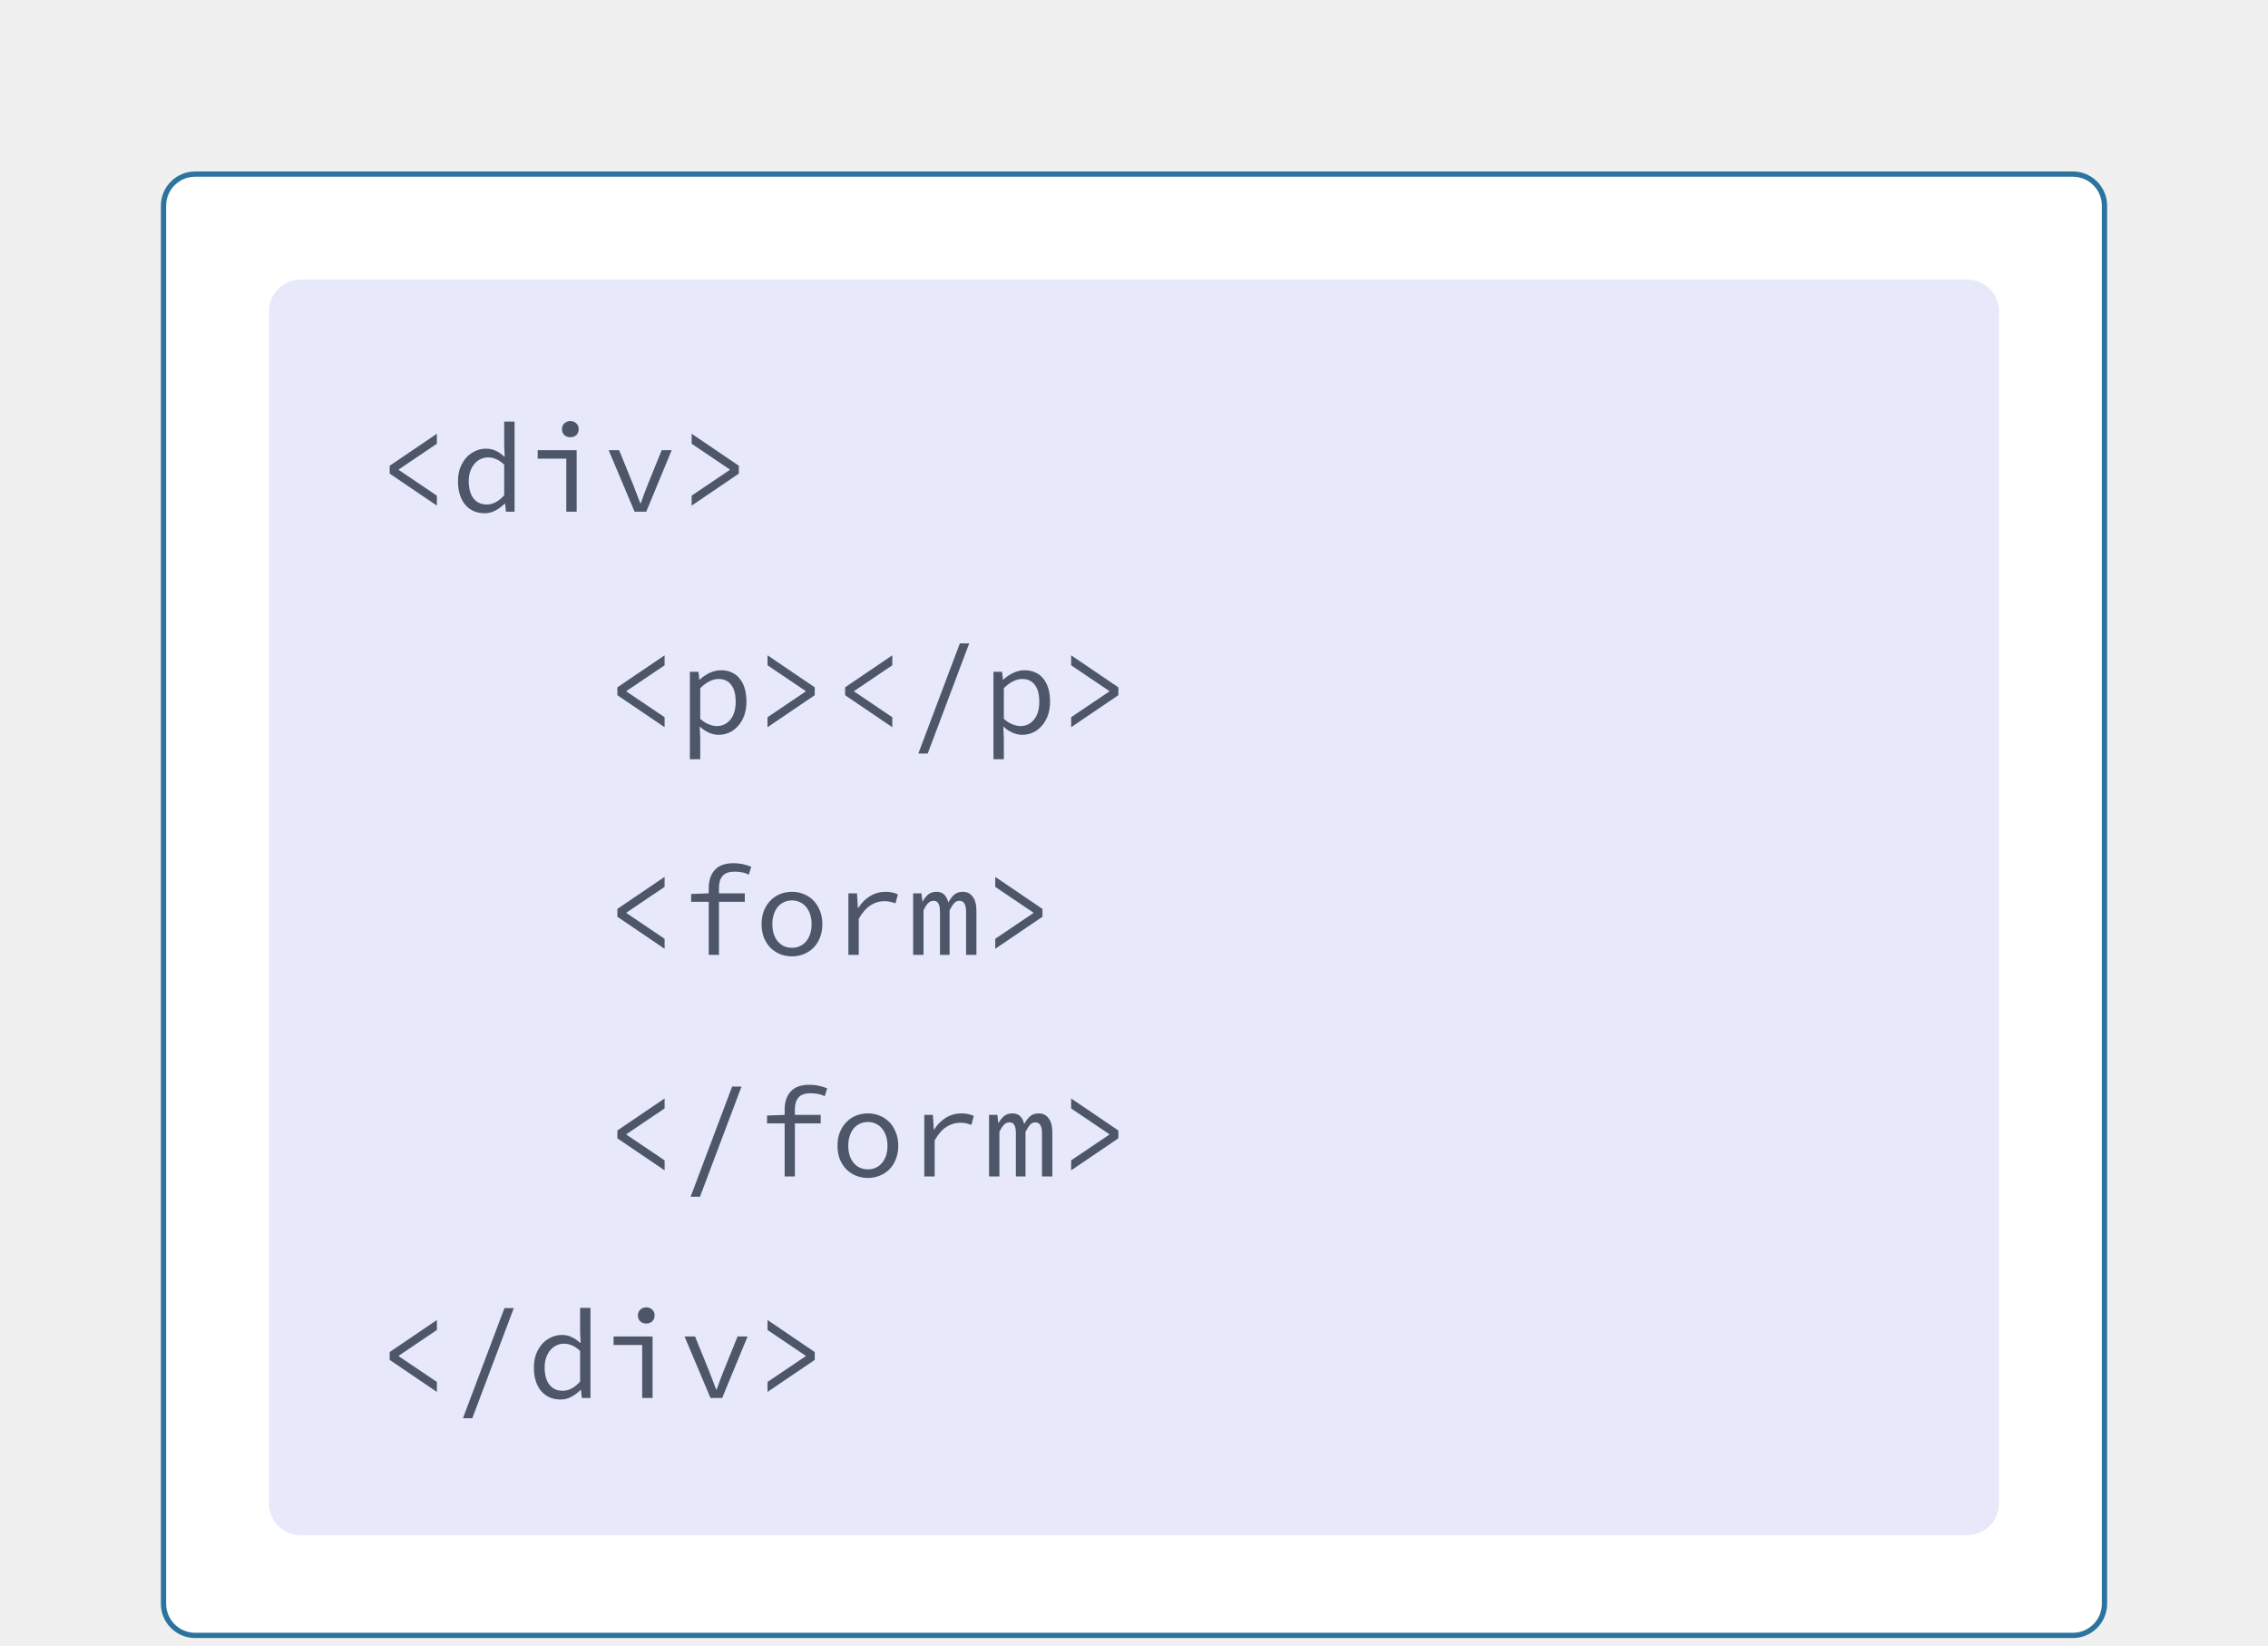
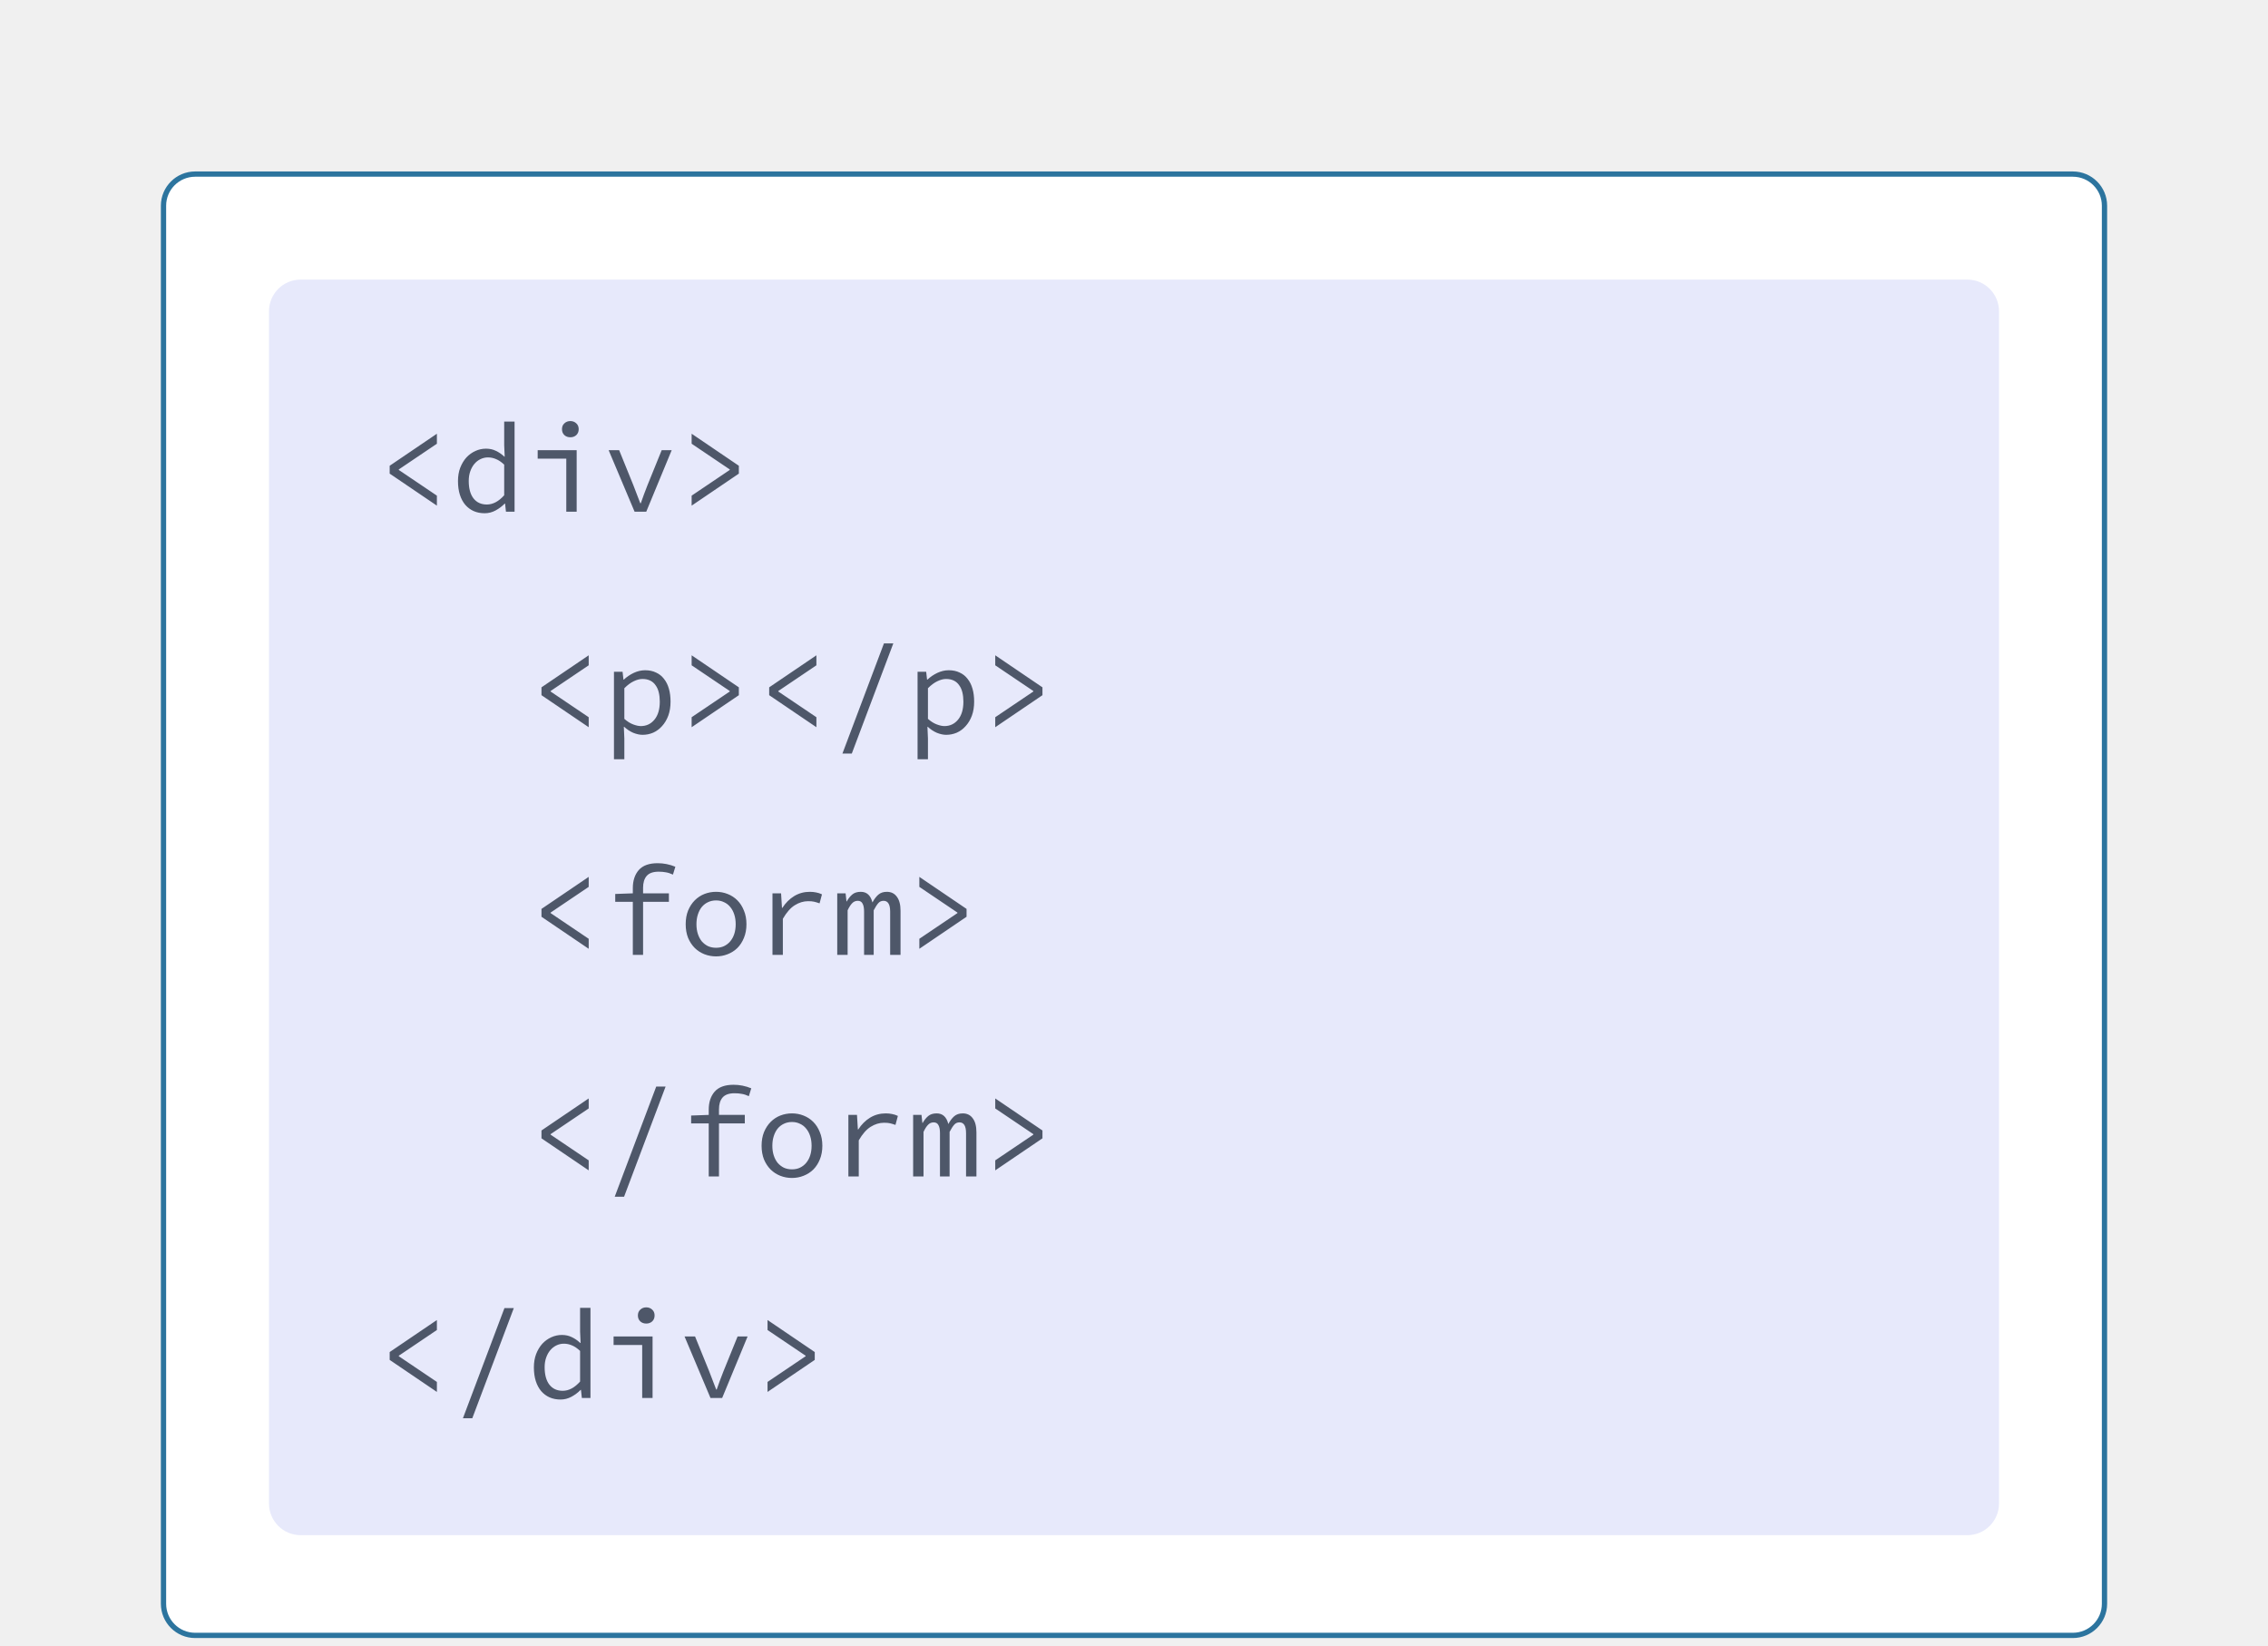
<svg xmlns="http://www.w3.org/2000/svg" width="430" height="312" viewBox="0 0 430 312" fill="none">
  <rect x="31" y="33" width="368" height="277" rx="6" fill="white" />
  <rect x="51" y="53" width="328" height="238" rx="6" fill="#E7E9FB" />
  <path d="M82.832 95.848L73.88 89.776V88.288L82.832 82.216V84.112L75.608 88.984V89.08L82.832 93.952V95.848ZM91.895 97.288C91.127 97.288 90.431 97.152 89.807 96.88C89.199 96.608 88.671 96.216 88.223 95.704C87.775 95.176 87.431 94.536 87.191 93.784C86.951 93.032 86.831 92.168 86.831 91.192C86.831 90.248 86.975 89.4 87.263 88.648C87.567 87.88 87.959 87.232 88.439 86.704C88.935 86.176 89.503 85.768 90.143 85.48C90.783 85.192 91.447 85.048 92.135 85.048C92.839 85.048 93.463 85.184 94.007 85.456C94.567 85.712 95.103 86.08 95.615 86.56H95.687L95.591 84.4V79.912H97.559V97H95.927L95.759 95.464H95.687C95.207 95.96 94.631 96.392 93.959 96.76C93.303 97.112 92.615 97.288 91.895 97.288ZM92.303 95.632C93.455 95.632 94.551 95.048 95.591 93.88V88.072C95.063 87.576 94.543 87.224 94.031 87.016C93.535 86.808 93.031 86.704 92.519 86.704C92.007 86.704 91.527 86.816 91.079 87.04C90.647 87.248 90.263 87.552 89.927 87.952C89.607 88.336 89.351 88.8 89.159 89.344C88.967 89.888 88.871 90.496 88.871 91.168C88.871 92.576 89.167 93.672 89.759 94.456C90.367 95.24 91.215 95.632 92.303 95.632ZM107.365 97V86.944H101.941V85.336H109.333V97H107.365ZM108.133 82.888C107.685 82.888 107.309 82.752 107.005 82.48C106.701 82.192 106.549 81.816 106.549 81.352C106.549 80.888 106.701 80.52 107.005 80.248C107.309 79.96 107.685 79.816 108.133 79.816C108.581 79.816 108.957 79.96 109.261 80.248C109.565 80.52 109.717 80.888 109.717 81.352C109.717 81.816 109.565 82.192 109.261 82.48C108.957 82.752 108.581 82.888 108.133 82.888ZM120.316 97L115.396 85.336H117.388L120.076 91.96C120.316 92.552 120.54 93.136 120.748 93.712C120.972 94.272 121.188 94.832 121.396 95.392H121.492C121.7 94.832 121.9 94.272 122.092 93.712C122.3 93.136 122.524 92.552 122.764 91.96L125.452 85.336H127.348L122.524 97H120.316ZM131.131 95.848V93.952L138.355 89.08V88.984L131.131 84.112V82.216L140.083 88.288V89.776L131.131 95.848Z" fill="#4E5769" />
-   <path d="M126.004 137.848L117.052 131.776V130.288L126.004 124.216V126.112L118.78 130.984V131.08L126.004 135.952V137.848ZM130.795 143.92V127.336H132.427L132.595 128.824H132.667C133.211 128.312 133.835 127.888 134.539 127.552C135.259 127.216 135.979 127.048 136.699 127.048C137.483 127.048 138.171 127.192 138.763 127.48C139.371 127.752 139.875 128.152 140.275 128.68C140.691 129.192 141.003 129.816 141.211 130.552C141.419 131.272 141.523 132.088 141.523 133C141.523 133.992 141.379 134.88 141.091 135.664C140.803 136.432 140.411 137.088 139.915 137.632C139.435 138.176 138.875 138.592 138.235 138.88C137.595 139.152 136.923 139.288 136.219 139.288C135.675 139.288 135.083 139.16 134.443 138.904C133.819 138.632 133.251 138.256 132.739 137.776H132.667L132.763 139.984V143.92H130.795ZM135.883 137.632C136.939 137.632 137.803 137.224 138.475 136.408C139.147 135.592 139.483 134.456 139.483 133C139.483 132.36 139.419 131.776 139.291 131.248C139.163 130.72 138.963 130.272 138.691 129.904C138.435 129.52 138.099 129.224 137.683 129.016C137.267 128.808 136.771 128.704 136.195 128.704C135.683 128.704 135.131 128.848 134.539 129.136C133.963 129.408 133.371 129.848 132.763 130.456V136.264C133.323 136.76 133.883 137.112 134.443 137.32C135.003 137.528 135.483 137.632 135.883 137.632ZM145.521 137.848V135.952L152.745 131.08V130.984L145.521 126.112V124.216L154.473 130.288V131.776L145.521 137.848ZM169.176 137.848L160.224 131.776V130.288L169.176 124.216V126.112L161.952 130.984V131.08L169.176 135.952V137.848ZM174.11 142.84L181.982 121.96H183.758L175.886 142.84H174.11ZM188.357 143.92V127.336H189.989L190.157 128.824H190.229C190.773 128.312 191.397 127.888 192.101 127.552C192.821 127.216 193.541 127.048 194.261 127.048C195.045 127.048 195.733 127.192 196.325 127.48C196.933 127.752 197.437 128.152 197.837 128.68C198.253 129.192 198.565 129.816 198.773 130.552C198.981 131.272 199.085 132.088 199.085 133C199.085 133.992 198.941 134.88 198.653 135.664C198.365 136.432 197.973 137.088 197.477 137.632C196.997 138.176 196.437 138.592 195.797 138.88C195.157 139.152 194.485 139.288 193.781 139.288C193.237 139.288 192.645 139.16 192.005 138.904C191.381 138.632 190.813 138.256 190.301 137.776H190.229L190.325 139.984V143.92H188.357ZM193.445 137.632C194.501 137.632 195.365 137.224 196.037 136.408C196.709 135.592 197.045 134.456 197.045 133C197.045 132.36 196.981 131.776 196.853 131.248C196.725 130.72 196.525 130.272 196.253 129.904C195.997 129.52 195.661 129.224 195.245 129.016C194.829 128.808 194.333 128.704 193.757 128.704C193.245 128.704 192.693 128.848 192.101 129.136C191.525 129.408 190.933 129.848 190.325 130.456V136.264C190.885 136.76 191.445 137.112 192.005 137.32C192.565 137.528 193.045 137.632 193.445 137.632ZM203.084 137.848V135.952L210.308 131.08V130.984L203.084 126.112V124.216L212.036 130.288V131.776L203.084 137.848Z" fill="#4E5769" />
-   <path d="M126.004 179.848L117.052 173.776V172.288L126.004 166.216V168.112L118.78 172.984V173.08L126.004 177.952V179.848ZM134.371 181V170.944H131.035V169.456L134.371 169.336V168.352C134.371 166.928 134.747 165.784 135.499 164.92C136.267 164.056 137.459 163.624 139.075 163.624C140.227 163.624 141.347 163.848 142.435 164.296L141.979 165.784C141.499 165.56 141.051 165.416 140.635 165.352C140.235 165.272 139.779 165.232 139.267 165.232C138.211 165.232 137.451 165.504 136.987 166.048C136.539 166.576 136.315 167.32 136.315 168.28V169.336H141.211V170.944H136.315V181H134.371ZM150.153 181.288C149.385 181.288 148.649 181.152 147.945 180.88C147.257 180.608 146.649 180.216 146.121 179.704C145.593 179.176 145.169 178.536 144.849 177.784C144.545 177.016 144.393 176.152 144.393 175.192C144.393 174.216 144.545 173.352 144.849 172.6C145.169 171.832 145.593 171.184 146.121 170.656C146.649 170.128 147.257 169.728 147.945 169.456C148.649 169.184 149.385 169.048 150.153 169.048C150.921 169.048 151.649 169.184 152.337 169.456C153.041 169.728 153.657 170.128 154.185 170.656C154.713 171.184 155.129 171.832 155.433 172.6C155.753 173.352 155.913 174.216 155.913 175.192C155.913 176.152 155.753 177.016 155.433 177.784C155.129 178.536 154.713 179.176 154.185 179.704C153.657 180.216 153.041 180.608 152.337 180.88C151.649 181.152 150.921 181.288 150.153 181.288ZM150.153 179.656C150.713 179.656 151.217 179.552 151.665 179.344C152.129 179.12 152.521 178.816 152.841 178.432C153.177 178.032 153.433 177.56 153.609 177.016C153.785 176.472 153.873 175.864 153.873 175.192C153.873 174.52 153.785 173.912 153.609 173.368C153.433 172.808 153.177 172.328 152.841 171.928C152.521 171.528 152.129 171.224 151.665 171.016C151.217 170.792 150.713 170.68 150.153 170.68C149.593 170.68 149.081 170.792 148.617 171.016C148.169 171.224 147.777 171.528 147.441 171.928C147.121 172.328 146.873 172.808 146.697 173.368C146.521 173.912 146.433 174.52 146.433 175.192C146.433 175.864 146.521 176.472 146.697 177.016C146.873 177.56 147.121 178.032 147.441 178.432C147.777 178.816 148.169 179.12 148.617 179.344C149.081 179.552 149.593 179.656 150.153 179.656ZM160.848 181V169.336H162.48L162.648 172.096H162.72C163.328 171.152 164.072 170.408 164.952 169.864C165.848 169.32 166.84 169.048 167.928 169.048C168.36 169.048 168.76 169.088 169.128 169.168C169.496 169.232 169.864 169.352 170.232 169.528L169.776 171.232C169.36 171.088 169.008 170.984 168.72 170.92C168.448 170.856 168.08 170.824 167.616 170.824C166.736 170.824 165.888 171.08 165.072 171.592C164.272 172.088 163.52 172.944 162.816 174.16V181H160.848ZM173.126 181V169.336H174.71L174.878 170.872H174.926C175.23 170.328 175.582 169.888 175.982 169.552C176.382 169.216 176.918 169.048 177.59 169.048C178.726 169.048 179.462 169.72 179.798 171.064C180.134 170.44 180.502 169.952 180.902 169.6C181.318 169.232 181.862 169.048 182.534 169.048C183.35 169.048 183.982 169.36 184.43 169.984C184.894 170.592 185.126 171.48 185.126 172.648V181H183.158V172.792C183.158 171.432 182.742 170.752 181.91 170.752C181.494 170.752 181.158 170.904 180.902 171.208C180.646 171.496 180.358 171.944 180.038 172.552V181H178.214V172.792C178.214 172.12 178.118 171.616 177.926 171.28C177.75 170.928 177.446 170.752 177.014 170.752C176.598 170.752 176.246 170.904 175.958 171.208C175.67 171.496 175.382 171.944 175.094 172.552V181H173.126ZM188.693 179.848V177.952L195.917 173.08V172.984L188.693 168.112V166.216L197.645 172.288V173.776L188.693 179.848Z" fill="#4E5769" />
-   <path d="M126.004 221.848L117.052 215.776V214.288L126.004 208.216V210.112L118.78 214.984V215.08L126.004 219.952V221.848ZM130.939 226.84L138.811 205.96H140.587L132.715 226.84H130.939ZM148.761 223V212.944H145.425V211.456L148.761 211.336V210.352C148.761 208.928 149.137 207.784 149.889 206.92C150.657 206.056 151.849 205.624 153.465 205.624C154.617 205.624 155.737 205.848 156.825 206.296L156.369 207.784C155.889 207.56 155.441 207.416 155.025 207.352C154.625 207.272 154.169 207.232 153.657 207.232C152.601 207.232 151.841 207.504 151.377 208.048C150.929 208.576 150.705 209.32 150.705 210.28V211.336H155.601V212.944H150.705V223H148.761ZM164.544 223.288C163.776 223.288 163.04 223.152 162.336 222.88C161.648 222.608 161.04 222.216 160.512 221.704C159.984 221.176 159.56 220.536 159.24 219.784C158.936 219.016 158.784 218.152 158.784 217.192C158.784 216.216 158.936 215.352 159.24 214.6C159.56 213.832 159.984 213.184 160.512 212.656C161.04 212.128 161.648 211.728 162.336 211.456C163.04 211.184 163.776 211.048 164.544 211.048C165.312 211.048 166.04 211.184 166.728 211.456C167.432 211.728 168.048 212.128 168.576 212.656C169.104 213.184 169.52 213.832 169.824 214.6C170.144 215.352 170.304 216.216 170.304 217.192C170.304 218.152 170.144 219.016 169.824 219.784C169.52 220.536 169.104 221.176 168.576 221.704C168.048 222.216 167.432 222.608 166.728 222.88C166.04 223.152 165.312 223.288 164.544 223.288ZM164.544 221.656C165.104 221.656 165.608 221.552 166.056 221.344C166.52 221.12 166.912 220.816 167.232 220.432C167.568 220.032 167.824 219.56 168 219.016C168.176 218.472 168.264 217.864 168.264 217.192C168.264 216.52 168.176 215.912 168 215.368C167.824 214.808 167.568 214.328 167.232 213.928C166.912 213.528 166.52 213.224 166.056 213.016C165.608 212.792 165.104 212.68 164.544 212.68C163.984 212.68 163.472 212.792 163.008 213.016C162.56 213.224 162.168 213.528 161.832 213.928C161.512 214.328 161.264 214.808 161.088 215.368C160.912 215.912 160.824 216.52 160.824 217.192C160.824 217.864 160.912 218.472 161.088 219.016C161.264 219.56 161.512 220.032 161.832 220.432C162.168 220.816 162.56 221.12 163.008 221.344C163.472 221.552 163.984 221.656 164.544 221.656ZM175.238 223V211.336H176.87L177.038 214.096H177.11C177.718 213.152 178.462 212.408 179.342 211.864C180.238 211.32 181.23 211.048 182.318 211.048C182.75 211.048 183.15 211.088 183.518 211.168C183.886 211.232 184.254 211.352 184.622 211.528L184.166 213.232C183.75 213.088 183.398 212.984 183.11 212.92C182.838 212.856 182.47 212.824 182.006 212.824C181.126 212.824 180.278 213.08 179.462 213.592C178.662 214.088 177.91 214.944 177.206 216.16V223H175.238ZM187.517 223V211.336H189.101L189.269 212.872H189.317C189.621 212.328 189.973 211.888 190.373 211.552C190.773 211.216 191.309 211.048 191.981 211.048C193.117 211.048 193.853 211.72 194.189 213.064C194.525 212.44 194.893 211.952 195.293 211.6C195.709 211.232 196.253 211.048 196.925 211.048C197.741 211.048 198.373 211.36 198.821 211.984C199.285 212.592 199.517 213.48 199.517 214.648V223H197.549V214.792C197.549 213.432 197.133 212.752 196.301 212.752C195.885 212.752 195.549 212.904 195.293 213.208C195.037 213.496 194.749 213.944 194.429 214.552V223H192.605V214.792C192.605 214.12 192.509 213.616 192.317 213.28C192.141 212.928 191.837 212.752 191.405 212.752C190.989 212.752 190.637 212.904 190.349 213.208C190.061 213.496 189.773 213.944 189.485 214.552V223H187.517ZM203.084 221.848V219.952L210.308 215.08V214.984L203.084 210.112V208.216L212.036 214.288V215.776L203.084 221.848Z" fill="#4E5769" />
+   <path d="M111.613 137.848L102.661 131.776V130.288L111.613 124.216V126.112L104.389 130.984V131.08L111.613 135.952V137.848ZM116.404 143.92V127.336H118.036L118.204 128.824H118.276C118.82 128.312 119.444 127.888 120.148 127.552C120.868 127.216 121.588 127.048 122.308 127.048C123.092 127.048 123.78 127.192 124.372 127.48C124.98 127.752 125.484 128.152 125.884 128.68C126.3 129.192 126.612 129.816 126.82 130.552C127.028 131.272 127.132 132.088 127.132 133C127.132 133.992 126.988 134.88 126.7 135.664C126.412 136.432 126.02 137.088 125.524 137.632C125.044 138.176 124.484 138.592 123.844 138.88C123.204 139.152 122.532 139.288 121.828 139.288C121.284 139.288 120.692 139.16 120.052 138.904C119.428 138.632 118.86 138.256 118.348 137.776H118.276L118.372 139.984V143.92H116.404ZM121.492 137.632C122.548 137.632 123.412 137.224 124.084 136.408C124.756 135.592 125.092 134.456 125.092 133C125.092 132.36 125.028 131.776 124.9 131.248C124.772 130.72 124.572 130.272 124.3 129.904C124.044 129.52 123.708 129.224 123.292 129.016C122.876 128.808 122.38 128.704 121.804 128.704C121.292 128.704 120.74 128.848 120.148 129.136C119.572 129.408 118.98 129.848 118.372 130.456V136.264C118.932 136.76 119.492 137.112 120.052 137.32C120.612 137.528 121.092 137.632 121.492 137.632ZM131.131 137.848V135.952L138.355 131.08V130.984L131.131 126.112V124.216L140.083 130.288V131.776L131.131 137.848ZM154.785 137.848L145.833 131.776V130.288L154.785 124.216V126.112L147.561 130.984V131.08L154.785 135.952V137.848ZM159.72 142.84L167.592 121.96H169.368L161.496 142.84H159.72ZM173.966 143.92V127.336H175.598L175.766 128.824H175.838C176.382 128.312 177.006 127.888 177.71 127.552C178.43 127.216 179.15 127.048 179.87 127.048C180.654 127.048 181.342 127.192 181.934 127.48C182.542 127.752 183.046 128.152 183.446 128.68C183.862 129.192 184.174 129.816 184.382 130.552C184.59 131.272 184.694 132.088 184.694 133C184.694 133.992 184.55 134.88 184.262 135.664C183.974 136.432 183.582 137.088 183.086 137.632C182.606 138.176 182.046 138.592 181.406 138.88C180.766 139.152 180.094 139.288 179.39 139.288C178.846 139.288 178.254 139.16 177.614 138.904C176.99 138.632 176.422 138.256 175.91 137.776H175.838L175.934 139.984V143.92H173.966ZM179.054 137.632C180.11 137.632 180.974 137.224 181.646 136.408C182.318 135.592 182.654 134.456 182.654 133C182.654 132.36 182.59 131.776 182.462 131.248C182.334 130.72 182.134 130.272 181.862 129.904C181.606 129.52 181.27 129.224 180.854 129.016C180.438 128.808 179.942 128.704 179.366 128.704C178.854 128.704 178.302 128.848 177.71 129.136C177.134 129.408 176.542 129.848 175.934 130.456V136.264C176.494 136.76 177.054 137.112 177.614 137.32C178.174 137.528 178.654 137.632 179.054 137.632ZM188.693 137.848V135.952L195.917 131.08V130.984L188.693 126.112V124.216L197.645 130.288V131.776L188.693 137.848Z" fill="#4E5769" />
+   <path d="M111.613 179.848L102.661 173.776V172.288L111.613 166.216V168.112L104.389 172.984V173.08L111.613 177.952V179.848ZM119.98 181V170.944H116.644V169.456L119.98 169.336V168.352C119.98 166.928 120.356 165.784 121.108 164.92C121.876 164.056 123.068 163.624 124.684 163.624C125.836 163.624 126.956 163.848 128.044 164.296L127.588 165.784C127.108 165.56 126.66 165.416 126.244 165.352C125.844 165.272 125.388 165.232 124.876 165.232C123.82 165.232 123.06 165.504 122.596 166.048C122.148 166.576 121.924 167.32 121.924 168.28V169.336H126.82V170.944H121.924V181H119.98ZM135.763 181.288C134.995 181.288 134.259 181.152 133.555 180.88C132.867 180.608 132.259 180.216 131.73 179.704C131.203 179.176 130.779 178.536 130.459 177.784C130.155 177.016 130.003 176.152 130.003 175.192C130.003 174.216 130.155 173.352 130.459 172.6C130.779 171.832 131.203 171.184 131.73 170.656C132.259 170.128 132.867 169.728 133.555 169.456C134.259 169.184 134.995 169.048 135.763 169.048C136.531 169.048 137.259 169.184 137.947 169.456C138.651 169.728 139.267 170.128 139.795 170.656C140.323 171.184 140.739 171.832 141.043 172.6C141.363 173.352 141.523 174.216 141.523 175.192C141.523 176.152 141.363 177.016 141.043 177.784C140.739 178.536 140.323 179.176 139.795 179.704C139.267 180.216 138.651 180.608 137.947 180.88C137.259 181.152 136.531 181.288 135.763 181.288ZM135.763 179.656C136.323 179.656 136.827 179.552 137.275 179.344C137.739 179.12 138.131 178.816 138.451 178.432C138.787 178.032 139.043 177.56 139.219 177.016C139.395 176.472 139.483 175.864 139.483 175.192C139.483 174.52 139.395 173.912 139.219 173.368C139.043 172.808 138.787 172.328 138.451 171.928C138.131 171.528 137.739 171.224 137.275 171.016C136.827 170.792 136.323 170.68 135.763 170.68C135.203 170.68 134.691 170.792 134.227 171.016C133.779 171.224 133.387 171.528 133.051 171.928C132.731 172.328 132.483 172.808 132.307 173.368C132.131 173.912 132.043 174.52 132.043 175.192C132.043 175.864 132.131 176.472 132.307 177.016C132.483 177.56 132.731 178.032 133.051 178.432C133.387 178.816 133.779 179.12 134.227 179.344C134.691 179.552 135.203 179.656 135.763 179.656ZM146.457 181V169.336H148.089L148.257 172.096H148.329C148.937 171.152 149.681 170.408 150.561 169.864C151.457 169.32 152.449 169.048 153.537 169.048C153.969 169.048 154.369 169.088 154.737 169.168C155.105 169.232 155.473 169.352 155.841 169.528L155.385 171.232C154.969 171.088 154.617 170.984 154.329 170.92C154.057 170.856 153.689 170.824 153.225 170.824C152.345 170.824 151.497 171.08 150.681 171.592C149.881 172.088 149.129 172.944 148.425 174.16V181H146.457ZM158.736 181V169.336H160.32L160.488 170.872H160.536C160.84 170.328 161.192 169.888 161.592 169.552C161.992 169.216 162.528 169.048 163.2 169.048C164.336 169.048 165.072 169.72 165.408 171.064C165.744 170.44 166.112 169.952 166.512 169.6C166.928 169.232 167.472 169.048 168.144 169.048C168.96 169.048 169.592 169.36 170.04 169.984C170.504 170.592 170.736 171.48 170.736 172.648V181H168.768V172.792C168.768 171.432 168.352 170.752 167.52 170.752C167.104 170.752 166.768 170.904 166.512 171.208C166.256 171.496 165.968 171.944 165.648 172.552V181H163.824V172.792C163.824 172.12 163.728 171.616 163.536 171.28C163.36 170.928 163.056 170.752 162.624 170.752C162.208 170.752 161.856 170.904 161.568 171.208C161.28 171.496 160.992 171.944 160.704 172.552V181H158.736ZM174.302 179.848V177.952L181.526 173.08V172.984L174.302 168.112V166.216L183.254 172.288V173.776L174.302 179.848Z" fill="#4E5769" />
+   <path d="M111.613 221.848L102.661 215.776V214.288L111.613 208.216V210.112L104.389 214.984V215.08L111.613 219.952V221.848ZM116.548 226.84L124.42 205.96H126.196L118.324 226.84H116.548ZM134.371 223V212.944H131.035V211.456L134.371 211.336V210.352C134.371 208.928 134.747 207.784 135.499 206.92C136.267 206.056 137.459 205.624 139.075 205.624C140.227 205.624 141.347 205.848 142.435 206.296L141.979 207.784C141.499 207.56 141.051 207.416 140.635 207.352C140.235 207.272 139.779 207.232 139.267 207.232C138.211 207.232 137.451 207.504 136.987 208.048C136.539 208.576 136.315 209.32 136.315 210.28V211.336H141.211V212.944H136.315V223H134.371ZM150.153 223.288C149.385 223.288 148.649 223.152 147.945 222.88C147.257 222.608 146.649 222.216 146.121 221.704C145.593 221.176 145.169 220.536 144.849 219.784C144.545 219.016 144.393 218.152 144.393 217.192C144.393 216.216 144.545 215.352 144.849 214.6C145.169 213.832 145.593 213.184 146.121 212.656C146.649 212.128 147.257 211.728 147.945 211.456C148.649 211.184 149.385 211.048 150.153 211.048C150.921 211.048 151.649 211.184 152.337 211.456C153.041 211.728 153.657 212.128 154.185 212.656C154.713 213.184 155.129 213.832 155.433 214.6C155.753 215.352 155.913 216.216 155.913 217.192C155.913 218.152 155.753 219.016 155.433 219.784C155.129 220.536 154.713 221.176 154.185 221.704C153.657 222.216 153.041 222.608 152.337 222.88C151.649 223.152 150.921 223.288 150.153 223.288ZM150.153 221.656C150.713 221.656 151.217 221.552 151.665 221.344C152.129 221.12 152.521 220.816 152.841 220.432C153.177 220.032 153.433 219.56 153.609 219.016C153.785 218.472 153.873 217.864 153.873 217.192C153.873 216.52 153.785 215.912 153.609 215.368C153.433 214.808 153.177 214.328 152.841 213.928C152.521 213.528 152.129 213.224 151.665 213.016C151.217 212.792 150.713 212.68 150.153 212.68C149.593 212.68 149.081 212.792 148.617 213.016C148.169 213.224 147.777 213.528 147.441 213.928C147.121 214.328 146.873 214.808 146.697 215.368C146.521 215.912 146.433 216.52 146.433 217.192C146.433 217.864 146.521 218.472 146.697 219.016C146.873 219.56 147.121 220.032 147.441 220.432C147.777 220.816 148.169 221.12 148.617 221.344C149.081 221.552 149.593 221.656 150.153 221.656ZM160.848 223V211.336H162.48L162.648 214.096H162.72C163.328 213.152 164.072 212.408 164.952 211.864C165.848 211.32 166.84 211.048 167.928 211.048C168.36 211.048 168.76 211.088 169.128 211.168C169.496 211.232 169.864 211.352 170.232 211.528L169.776 213.232C169.36 213.088 169.008 212.984 168.72 212.92C168.448 212.856 168.08 212.824 167.616 212.824C166.736 212.824 165.888 213.08 165.072 213.592C164.272 214.088 163.52 214.944 162.816 216.16V223H160.848ZM173.126 223V211.336H174.71L174.878 212.872H174.926C175.23 212.328 175.582 211.888 175.982 211.552C176.382 211.216 176.918 211.048 177.59 211.048C178.726 211.048 179.462 211.72 179.798 213.064C180.134 212.44 180.502 211.952 180.902 211.6C181.318 211.232 181.862 211.048 182.534 211.048C183.35 211.048 183.982 211.36 184.43 211.984C184.894 212.592 185.126 213.48 185.126 214.648V223H183.158V214.792C183.158 213.432 182.742 212.752 181.91 212.752C181.494 212.752 181.158 212.904 180.902 213.208C180.646 213.496 180.358 213.944 180.038 214.552V223H178.214V214.792C178.214 214.12 178.118 213.616 177.926 213.28C177.75 212.928 177.446 212.752 177.014 212.752C176.598 212.752 176.246 212.904 175.958 213.208C175.67 213.496 175.382 213.944 175.094 214.552V223H173.126ZM188.693 221.848V219.952L195.917 215.08V214.984L188.693 210.112V208.216L197.645 214.288V215.776L188.693 221.848Z" fill="#4E5769" />
  <path d="M82.832 263.848L73.88 257.776V256.288L82.832 250.216V252.112L75.608 256.984V257.08L82.832 261.952V263.848ZM87.767 268.84L95.639 247.96H97.415L89.543 268.84H87.767ZM106.285 265.288C105.517 265.288 104.821 265.152 104.197 264.88C103.589 264.608 103.061 264.216 102.613 263.704C102.165 263.176 101.821 262.536 101.581 261.784C101.341 261.032 101.221 260.168 101.221 259.192C101.221 258.248 101.365 257.4 101.653 256.648C101.957 255.88 102.349 255.232 102.829 254.704C103.325 254.176 103.893 253.768 104.533 253.48C105.173 253.192 105.837 253.048 106.525 253.048C107.229 253.048 107.853 253.184 108.397 253.456C108.957 253.712 109.493 254.08 110.005 254.56H110.077L109.981 252.4V247.912H111.949V265H110.317L110.149 263.464H110.077C109.597 263.96 109.021 264.392 108.349 264.76C107.693 265.112 107.005 265.288 106.285 265.288ZM106.693 263.632C107.845 263.632 108.941 263.048 109.981 261.88V256.072C109.453 255.576 108.933 255.224 108.421 255.016C107.925 254.808 107.421 254.704 106.909 254.704C106.397 254.704 105.917 254.816 105.469 255.04C105.037 255.248 104.653 255.552 104.317 255.952C103.997 256.336 103.741 256.8 103.549 257.344C103.357 257.888 103.261 258.496 103.261 259.168C103.261 260.576 103.557 261.672 104.149 262.456C104.757 263.24 105.605 263.632 106.693 263.632ZM121.756 265V254.944H116.332V253.336H123.724V265H121.756ZM122.524 250.888C122.076 250.888 121.7 250.752 121.396 250.48C121.092 250.192 120.94 249.816 120.94 249.352C120.94 248.888 121.092 248.52 121.396 248.248C121.7 247.96 122.076 247.816 122.524 247.816C122.972 247.816 123.348 247.96 123.652 248.248C123.956 248.52 124.108 248.888 124.108 249.352C124.108 249.816 123.956 250.192 123.652 250.48C123.348 250.752 122.972 250.888 122.524 250.888ZM134.707 265L129.787 253.336H131.779L134.467 259.96C134.707 260.552 134.931 261.136 135.139 261.712C135.363 262.272 135.579 262.832 135.787 263.392H135.883C136.091 262.832 136.291 262.272 136.483 261.712C136.691 261.136 136.915 260.552 137.155 259.96L139.843 253.336H141.739L136.915 265H134.707ZM145.521 263.848V261.952L152.745 257.08V256.984L145.521 252.112V250.216L154.473 256.288V257.776L145.521 263.848Z" fill="#4E5769" />
  <rect x="31" y="33" width="368" height="277" rx="6" stroke="#2C749E" stroke-linejoin="bevel" />
</svg>
